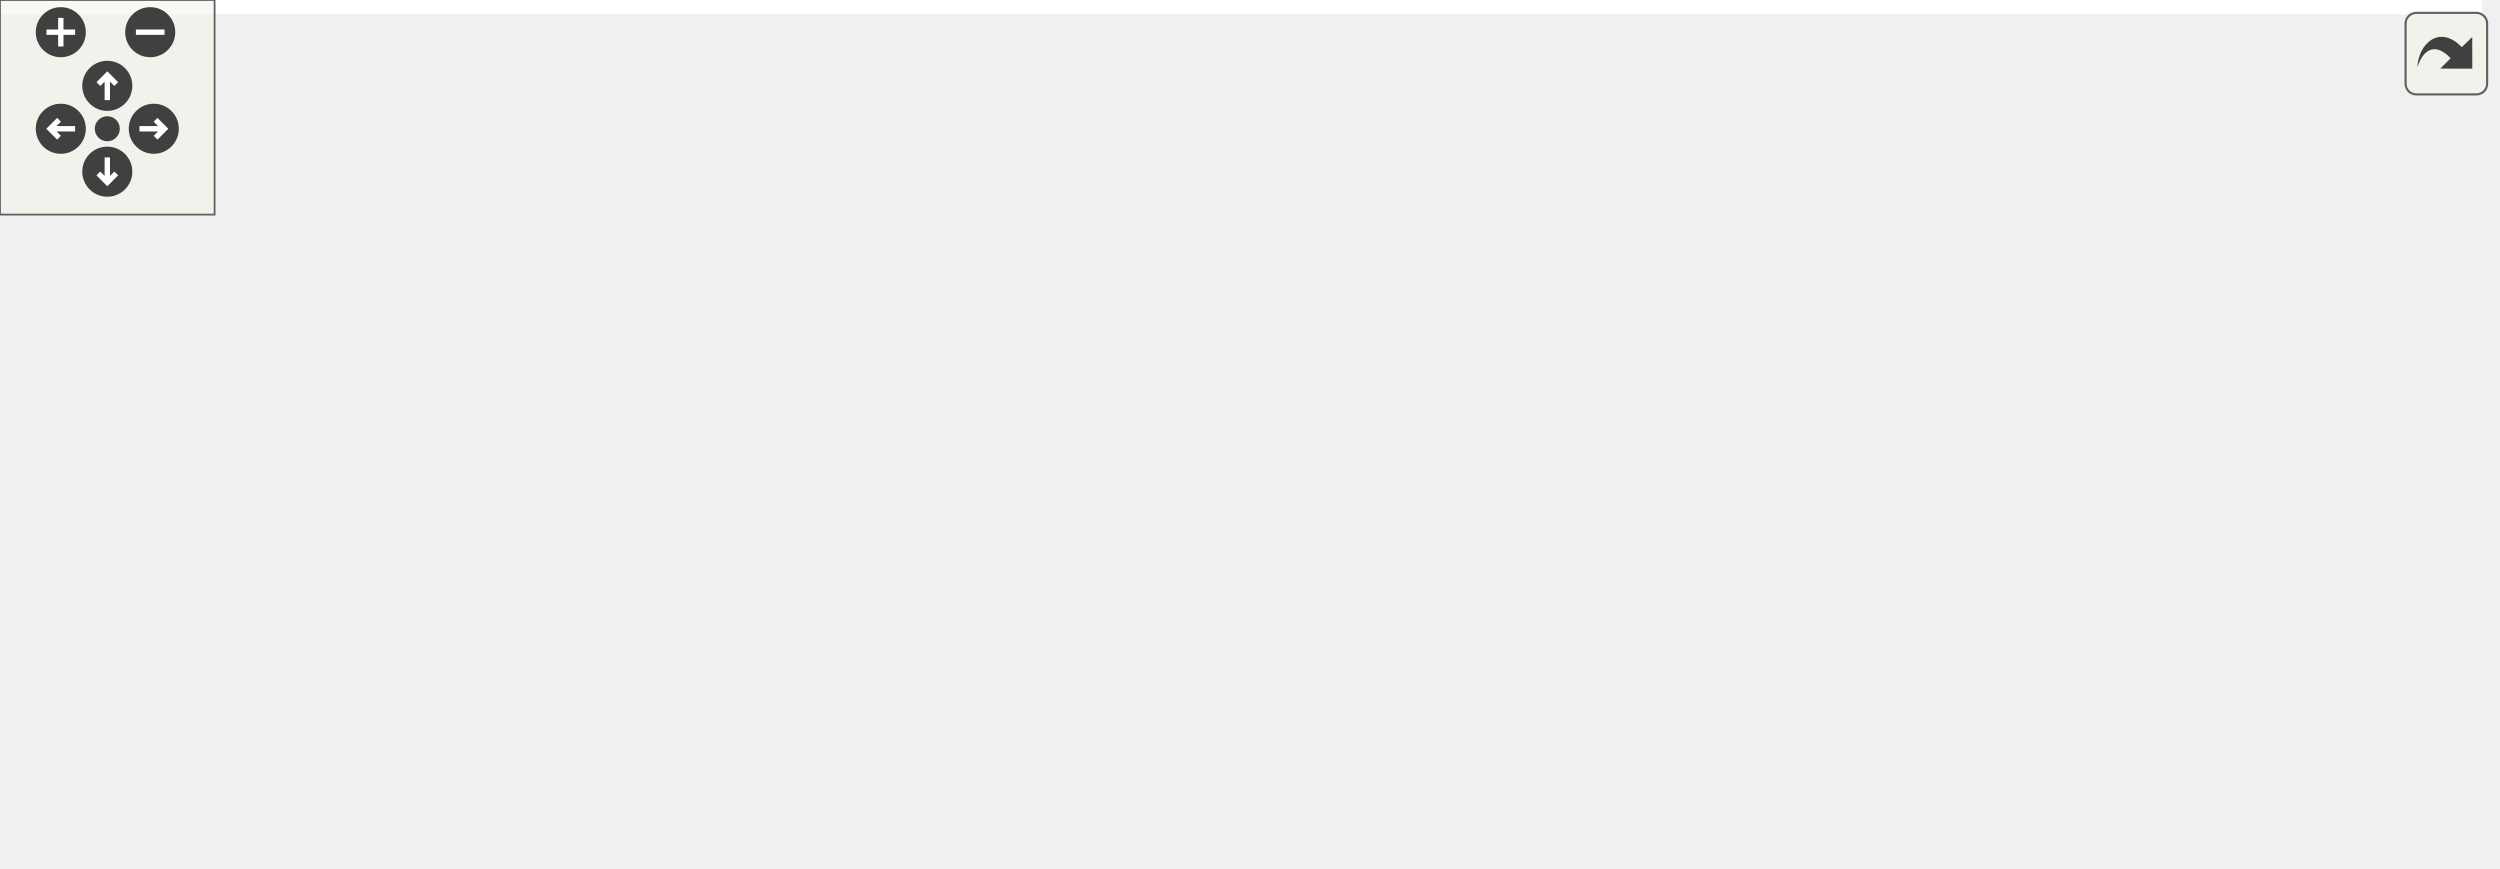
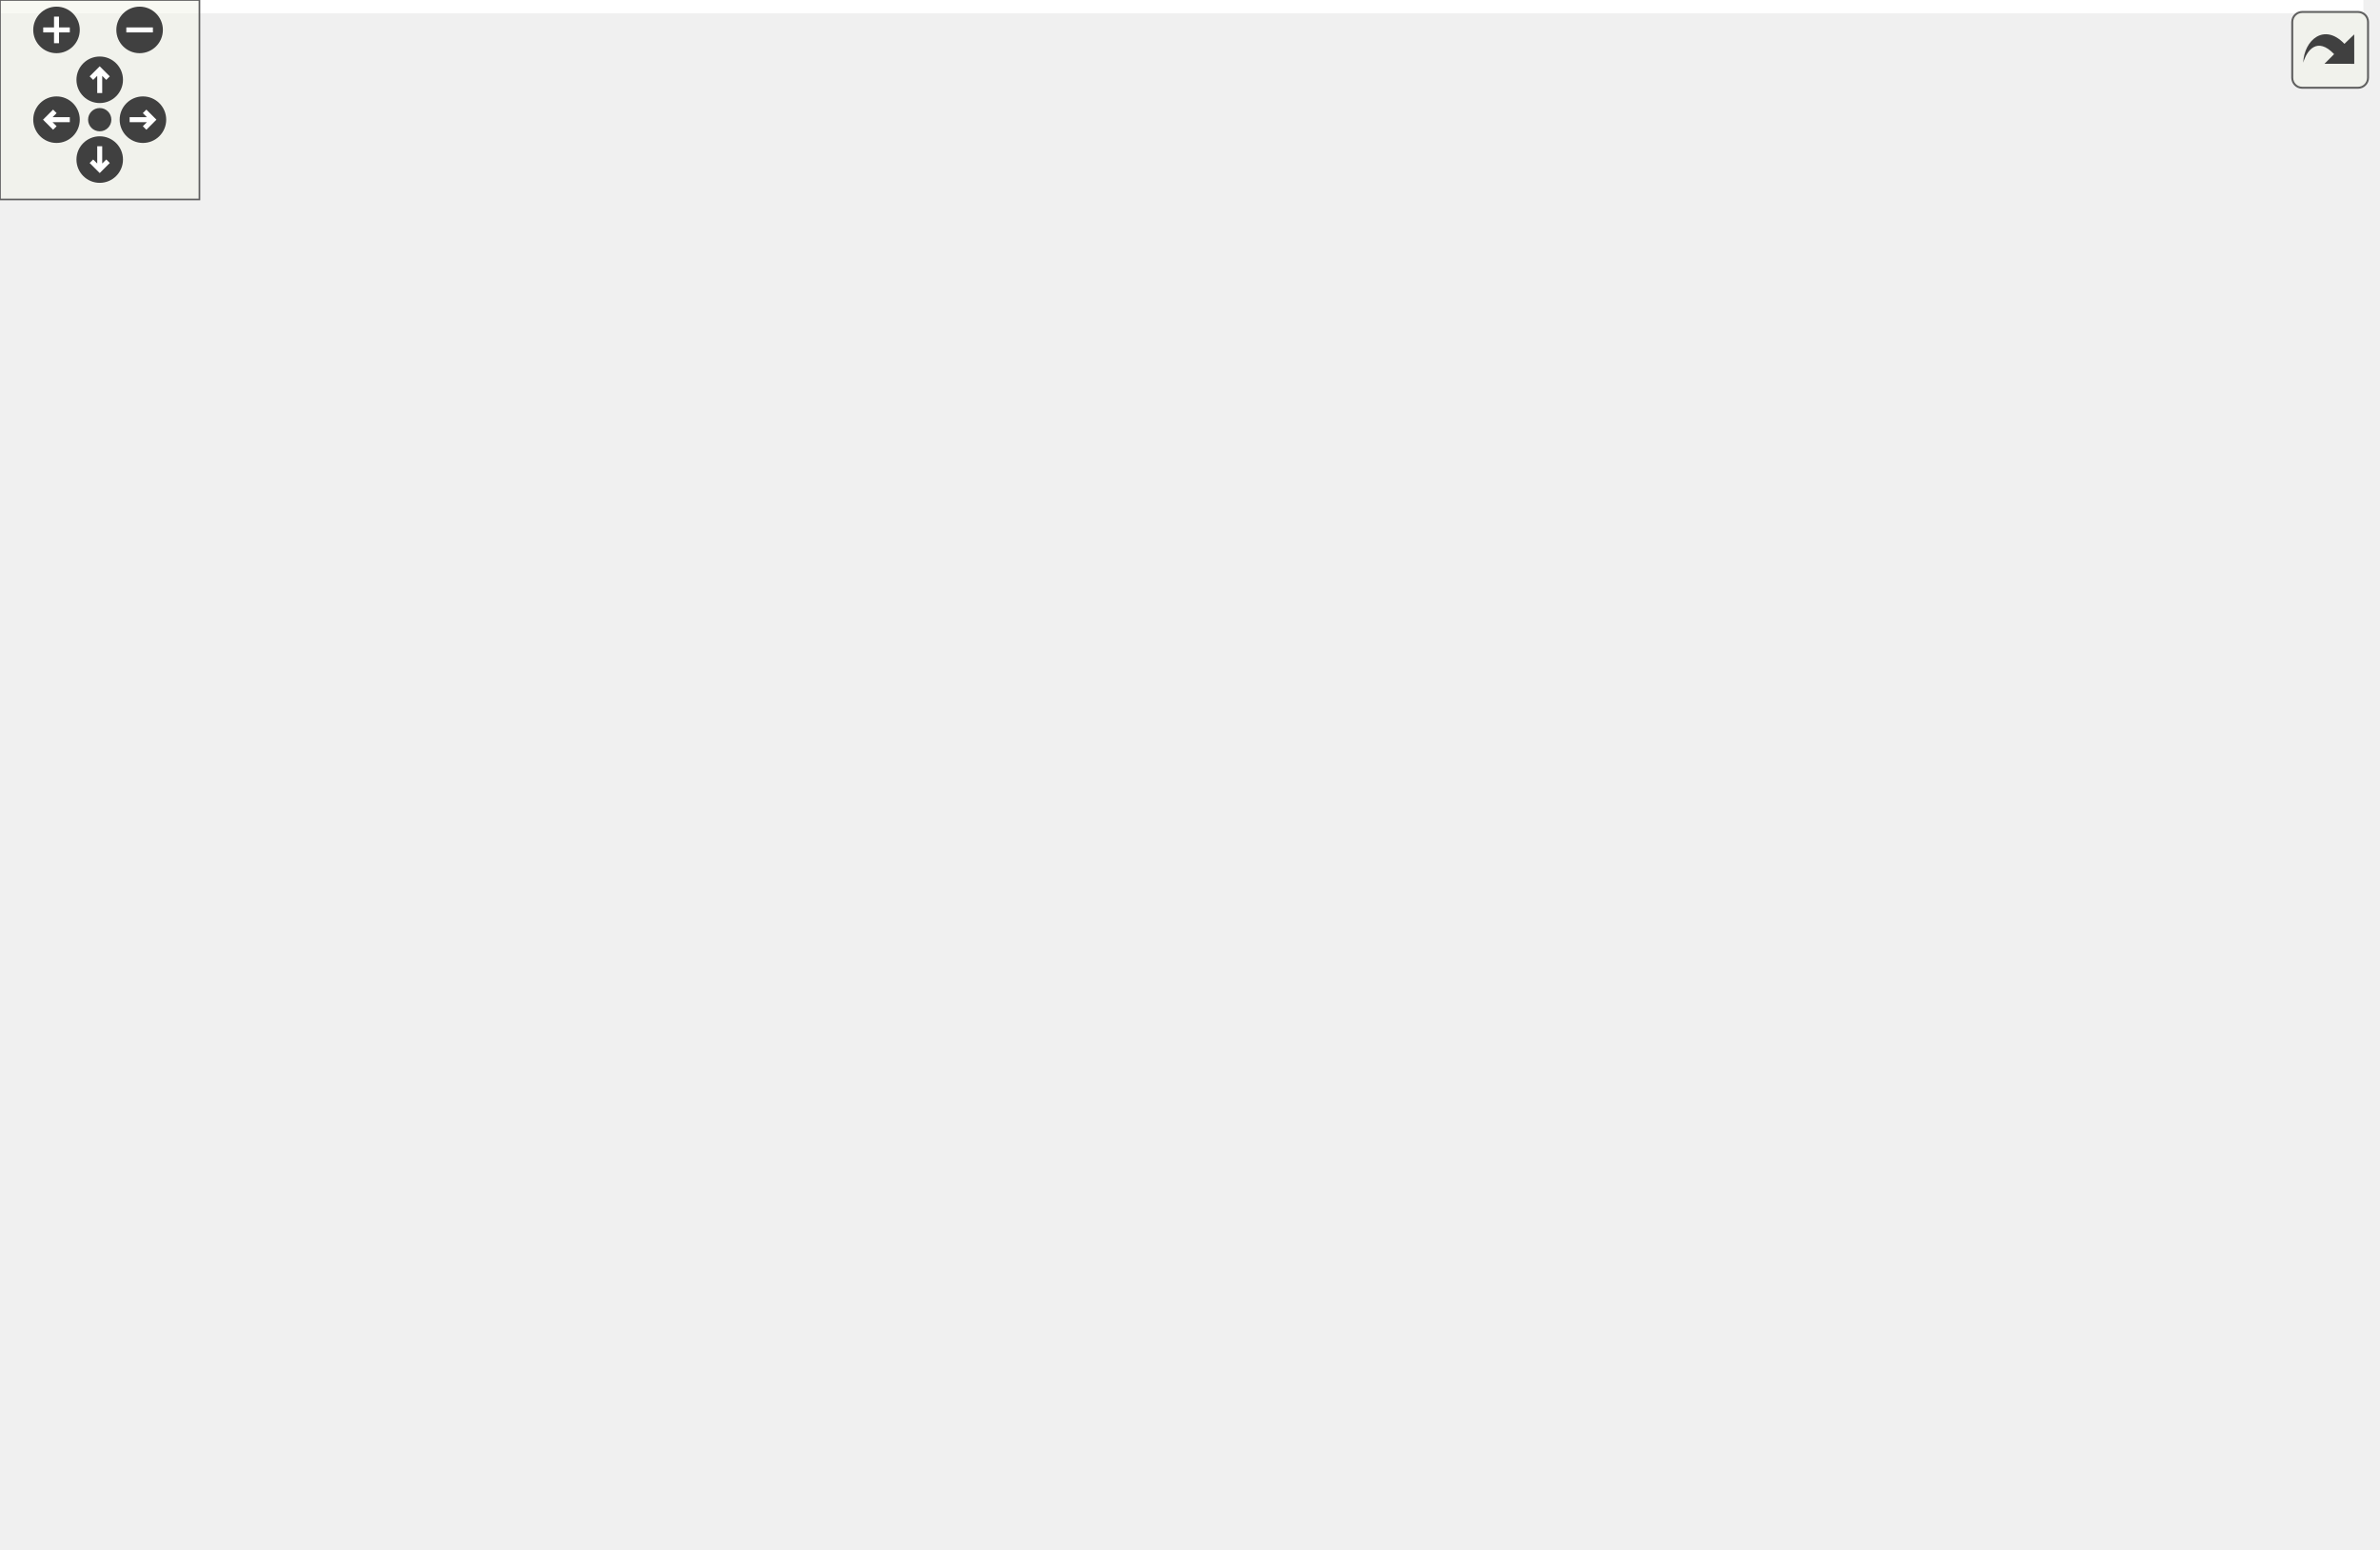
<svg xmlns="http://www.w3.org/2000/svg" xmlns:xlink="http://www.w3.org/1999/xlink" id="main" version="1.1" xml:space="preserve">
  <style type="text/css">
.edge:hover path { stroke: red; }
.edge:hover polygon { stroke: red; fill: red; }
</style>
  <defs>
    <circle id="rim" cx="0" cy="0" r="7" />
    <circle id="rim2" cx="0" cy="0" r="3.5" />
    <g id="zoomPlus">
      <use xlink:href="#rim" fill="#404040">
        <set attributeName="fill" to="#808080" begin="zoomplus.mouseover" end="zoomplus.mouseout" />
      </use>
      <path d="M-4,0h8M0,-4v8" fill="none" stroke="white" stroke-width="1.5" pointer-events="none" />
    </g>
    <g id="zoomMin">
      <use xlink:href="#rim" fill="#404040">
        <set attributeName="fill" to="#808080" begin="zoomminus.mouseover" end="zoomminus.mouseout" />
      </use>
      <path d="M-4,0h8" fill="none" stroke="white" stroke-width="1.5" pointer-events="none" />
    </g>
    <g id="dirArrow">
      <path fill="none" stroke="white" stroke-width="1.5" d="M0,-3.0v7 M-2.5,-0.5L0,-3.0L2.5,-0.5" />
    </g>
    <g id="resetDef">
      <use xlink:href="#rim2" fill="#404040">
        <set attributeName="fill" to="#808080" begin="reset.mouseover" end="reset.mouseout" />
      </use>
    </g>
  </defs>
  <svg id="graph" class="graph">
    <g id="viewport">
-       <polygon fill="white" stroke="transparent" points="-4,4 -4,-182 694,-182 694,4 -4,4" />
+       <polygon fill="white" stroke="transparent" points="-4,4 -4,-405.5 711,-405.5 711,4 -4,4" />
      <g id="node1" class="node">
        <g id="a_node1">
          <a xlink:title=" ">
-             <polygon fill="#bfbfbf" stroke="black" points="0,-73.5 0,-103.5 134,-103.5 134,-73.5 0,-73.5" />
-             <text text-anchor="start" x="8" y="-91.5" font-family="Helvetica,sans-Serif" font-size="10.00">src_files.FlowAnimation.</text>
-             <text text-anchor="middle" x="67" y="-80.5" font-family="Helvetica,sans-Serif" font-size="10.00">FlowAnimation.save_frame</text>
+             <polygon fill="#bfbfbf" stroke="black" points="0,-147.5 0,-177.5 134,-177.5 134,-147.5 0,-147.5" />
+             <text text-anchor="start" x="8" y="-165.5" font-family="Helvetica,sans-Serif" font-size="10.00">src_files.FlowAnimation.</text>
+             <text text-anchor="middle" x="67" y="-154.5" font-family="Helvetica,sans-Serif" font-size="10.00">FlowAnimation.save_frame</text>
          </a>
        </g>
      </g>
      <g id="node2" class="node">
        <g id="a_node2">
          <a xlink:href="classsrc__files_1_1FlowAnimation_1_1FlowAnimation.html#aa43d9d15f49ab97e34b6f975228b02f1" target="_top" xlink:title=" ">
-             <polygon fill="white" stroke="black" points="170,-73.5 170,-103.5 313,-103.5 313,-73.5 170,-73.5" />
-             <text text-anchor="start" x="178" y="-91.5" font-family="Helvetica,sans-Serif" font-size="10.00">src_files.FlowAnimation.</text>
-             <text text-anchor="middle" x="241.5" y="-80.5" font-family="Helvetica,sans-Serif" font-size="10.00">FlowAnimation.update_frame</text>
+             <polygon fill="white" stroke="black" points="170,-147.5 170,-177.5 313,-177.5 313,-147.5 170,-147.5" />
+             <text text-anchor="start" x="178" y="-165.5" font-family="Helvetica,sans-Serif" font-size="10.00">src_files.FlowAnimation.</text>
+             <text text-anchor="middle" x="241.5" y="-154.5" font-family="Helvetica,sans-Serif" font-size="10.00">FlowAnimation.update_frame</text>
          </a>
        </g>
      </g>
      <g id="edge1" class="edge">
-         <path fill="none" stroke="midnightblue" d="M134.2,-88.5C142.6,-88.5 151.27,-88.5 159.86,-88.5" />
-         <polygon fill="midnightblue" stroke="midnightblue" points="159.89,-92 169.89,-88.5 159.89,-85 159.89,-92" />
+         <path fill="none" stroke="midnightblue" d="M134.2,-162.5C142.6,-162.5 151.27,-162.5 159.86,-162.5" />
+         <polygon fill="midnightblue" stroke="midnightblue" points="159.89,-166 169.89,-162.5 159.89,-159 159.89,-166" />
      </g>
      <g id="node3" class="node">
        <g id="a_node3">
          <a xlink:href="classsrc__files_1_1FlowAnimation_1_1FlowAnimation.html#ae5cf5c670cfd79914fba912bfada1083" target="_top" xlink:title=" ">
-             <polygon fill="white" stroke="black" points="352.5,-147.5 352.5,-177.5 512.5,-177.5 512.5,-147.5 352.5,-147.5" />
-             <text text-anchor="start" x="360.5" y="-165.5" font-family="Helvetica,sans-Serif" font-size="10.00">src_files.FlowAnimation.</text>
-             <text text-anchor="middle" x="432.5" y="-154.5" font-family="Helvetica,sans-Serif" font-size="10.00">FlowAnimation.update_abun_plot</text>
+             <polygon fill="white" stroke="black" points="361,-294.5 361,-324.5 521,-324.5 521,-294.5 361,-294.5" />
+             <text text-anchor="start" x="369" y="-312.5" font-family="Helvetica,sans-Serif" font-size="10.00">src_files.FlowAnimation.</text>
+             <text text-anchor="middle" x="441" y="-301.5" font-family="Helvetica,sans-Serif" font-size="10.00">FlowAnimation.update_abun_plot</text>
          </a>
        </g>
      </g>
      <g id="edge2" class="edge">
-         <path fill="none" stroke="midnightblue" d="M271.35,-103.55C292.48,-114.19 322.06,-128.33 349,-138.5 354.36,-140.53 359.98,-142.48 365.64,-144.35" />
-         <polygon fill="midnightblue" stroke="midnightblue" points="364.6,-147.69 375.2,-147.4 366.73,-141.02 364.6,-147.69" />
+         <path fill="none" stroke="midnightblue" d="M251.26,-177.56C267.24,-203.67 303.7,-257.25 349,-285.5 351.77,-287.23 354.67,-288.83 357.65,-290.32" />
+         <polygon fill="midnightblue" stroke="midnightblue" points="356.26,-293.54 366.82,-294.46 359.14,-287.16 356.26,-293.54" />
      </g>
      <g id="node4" class="node">
        <g id="a_node4">
          <a xlink:href="classsrc__files_1_1FlowAnimation_1_1FlowAnimation.html#a95e4fc280171aeddd24ea64c7ac34ca1" target="_top" xlink:title=" ">
-             <polygon fill="white" stroke="black" points="364,-98.5 364,-128.5 501,-128.5 501,-98.5 364,-98.5" />
-             <text text-anchor="start" x="372" y="-116.5" font-family="Helvetica,sans-Serif" font-size="10.00">src_files.FlowAnimation.</text>
-             <text text-anchor="middle" x="432.5" y="-105.5" font-family="Helvetica,sans-Serif" font-size="10.00">FlowAnimation.update_data</text>
+             <polygon fill="white" stroke="black" points="372.5,-245.5 372.5,-275.5 509.5,-275.5 509.5,-245.5 372.5,-245.5" />
+             <text text-anchor="start" x="380.5" y="-263.5" font-family="Helvetica,sans-Serif" font-size="10.00">src_files.FlowAnimation.</text>
+             <text text-anchor="middle" x="441" y="-252.5" font-family="Helvetica,sans-Serif" font-size="10.00">FlowAnimation.update_data</text>
          </a>
        </g>
      </g>
      <g id="edge3" class="edge">
-         <path fill="none" stroke="midnightblue" d="M313.15,-97.84C326.35,-99.59 340.21,-101.42 353.62,-103.2" />
-         <polygon fill="midnightblue" stroke="midnightblue" points="353.39,-106.7 363.76,-104.54 354.31,-99.76 353.39,-106.7" />
+         <path fill="none" stroke="midnightblue" d="M260.15,-177.7C280.36,-194.37 315.07,-220.83 349,-236.5 353.4,-238.53 358.01,-240.42 362.71,-242.16" />
+         <polygon fill="midnightblue" stroke="midnightblue" points="361.87,-245.57 372.47,-245.54 364.16,-238.96 361.87,-245.57" />
+       </g>
+       <g id="node10" class="node">
+         <g id="a_node10">
+           <a xlink:href="classsrc__files_1_1FlowAnimation_1_1FlowAnimation.html#a3c3a1682828427540b5999cfb2680498" target="_top" xlink:title=" ">
+             <polygon fill="white" stroke="black" points="357.5,-196.5 357.5,-226.5 524.5,-226.5 524.5,-196.5 357.5,-196.5" />
+             <text text-anchor="start" x="365.5" y="-214.5" font-family="Helvetica,sans-Serif" font-size="10.00">src_files.FlowAnimation.</text>
+             <text text-anchor="middle" x="441" y="-203.5" font-family="Helvetica,sans-Serif" font-size="10.00">FlowAnimation.update_fission_plot</text>
+           </a>
+         </g>
+       </g>
+       <g id="edge9" class="edge">
+         <path fill="none" stroke="midnightblue" d="M303.1,-177.53C324.14,-182.76 347.92,-188.65 369.68,-194.05" />
+         <polygon fill="midnightblue" stroke="midnightblue" points="368.97,-197.48 379.52,-196.49 370.65,-190.69 368.97,-197.48" />
+       </g>
+       <g id="node11" class="node">
+         <g id="a_node11">
+           <a xlink:href="classsrc__files_1_1FlowAnimation_1_1FlowAnimation.html#a69be16253d1914cf7d7b615f991b30b5" target="_top" xlink:title=" ">
+             <polygon fill="white" stroke="black" points="363,-147.5 363,-177.5 519,-177.5 519,-147.5 363,-147.5" />
+             <text text-anchor="start" x="371" y="-165.5" font-family="Helvetica,sans-Serif" font-size="10.00">src_files.FlowAnimation.</text>
+             <text text-anchor="middle" x="441" y="-154.5" font-family="Helvetica,sans-Serif" font-size="10.00">FlowAnimation.update_flow_plot</text>
+           </a>
+         </g>
+       </g>
+       <g id="edge10" class="edge">
+         <path fill="none" stroke="midnightblue" d="M313.24,-162.5C326.03,-162.5 339.51,-162.5 352.7,-162.5" />
+         <polygon fill="midnightblue" stroke="midnightblue" points="352.72,-166 362.72,-162.5 352.72,-159 352.72,-166" />
+       </g>
+       <g id="node12" class="node">
+         <g id="a_node12">
+           <a xlink:href="classsrc__files_1_1FlowAnimation_1_1FlowAnimation.html#a0f74e5f140064ab9090785781a2d397d" target="_top" xlink:title=" ">
+             <polygon fill="white" stroke="black" points="349,-98.5 349,-128.5 533,-128.5 533,-98.5 349,-98.5" />
+             <text text-anchor="start" x="357" y="-116.5" font-family="Helvetica,sans-Serif" font-size="10.00">src_files.FlowAnimation.</text>
+             <text text-anchor="middle" x="441" y="-105.5" font-family="Helvetica,sans-Serif" font-size="10.00">FlowAnimation.update_interactive_text</text>
+           </a>
+         </g>
+       </g>
+       <g id="edge11" class="edge">
+         <path fill="none" stroke="midnightblue" d="M303.1,-147.47C324.14,-142.24 347.92,-136.35 369.68,-130.95" />
+         <polygon fill="midnightblue" stroke="midnightblue" points="370.65,-134.31 379.52,-128.51 368.97,-127.52 370.65,-134.31" />
+       </g>
+       <g id="node13" class="node">
+         <g id="a_node13">
+           <a xlink:href="classsrc__files_1_1FlowAnimation_1_1FlowAnimation.html#a884d661885aa9f83ca36713c791fd245" target="_top" xlink:title=" ">
+             <polygon fill="white" stroke="black" points="353,-49.5 353,-79.5 529,-79.5 529,-49.5 353,-49.5" />
+             <text text-anchor="start" x="361" y="-67.5" font-family="Helvetica,sans-Serif" font-size="10.00">src_files.FlowAnimation.</text>
+             <text text-anchor="middle" x="441" y="-56.5" font-family="Helvetica,sans-Serif" font-size="10.00">FlowAnimation.update_ngamma_plot</text>
+           </a>
+         </g>
+       </g>
+       <g id="edge12" class="edge">
+         <path fill="none" stroke="midnightblue" d="M260.15,-147.3C280.36,-130.63 315.07,-104.17 349,-88.5 353.32,-86.51 357.83,-84.66 362.43,-82.94" />
+         <polygon fill="midnightblue" stroke="midnightblue" points="363.69,-86.21 371.98,-79.62 361.39,-79.6 363.69,-86.21" />
+       </g>
+       <g id="node14" class="node">
+         <g id="a_node14">
+           <a xlink:href="classsrc__files_1_1FlowAnimation_1_1FlowAnimation.html#a269a1fec8ec2787aa0048fb744c544a2" target="_top" xlink:title=" ">
+             <polygon fill="white" stroke="black" points="370.5,-0.5 370.5,-30.5 511.5,-30.5 511.5,-0.5 370.5,-0.5" />
+             <text text-anchor="start" x="378.5" y="-18.5" font-family="Helvetica,sans-Serif" font-size="10.00">src_files.FlowAnimation.</text>
+             <text text-anchor="middle" x="441" y="-7.5" font-family="Helvetica,sans-Serif" font-size="10.00">FlowAnimation.update_slider</text>
+           </a>
+         </g>
+       </g>
+       <g id="edge13" class="edge">
+         <path fill="none" stroke="midnightblue" d="M251.26,-147.44C267.24,-121.33 303.7,-67.75 349,-39.5 352.67,-37.21 356.54,-35.15 360.55,-33.27" />
+         <polygon fill="midnightblue" stroke="midnightblue" points="362.25,-36.36 370.11,-29.25 359.53,-29.9 362.25,-36.36" />
+       </g>
+       <g id="node5" class="node">
+         <g id="a_node5">
+           <a xlink:href="classsrc__files_1_1FlowAnimation_1_1FlowAnimation.html#a8fc4810f1535c249641ab8cb7377d98b" target="_top" xlink:title=" ">
+             <polygon fill="white" stroke="black" points="572.5,-360 572.5,-401 703.5,-401 703.5,-360 572.5,-360" />
+             <text text-anchor="start" x="580.5" y="-389" font-family="Helvetica,sans-Serif" font-size="10.00">src_files.FlowAnimation.</text>
+             <text text-anchor="start" x="580.5" y="-378" font-family="Helvetica,sans-Serif" font-size="10.00">FlowAnimation.__init_data</text>
+             <text text-anchor="middle" x="638" y="-367" font-family="Helvetica,sans-Serif" font-size="10.00">_addmainout</text>
+           </a>
+         </g>
+       </g>
+       <g id="edge4" class="edge">
+         <path fill="none" stroke="midnightblue" d="M509.57,-272.41C517.98,-275.76 526.05,-280.03 533,-285.5 558.96,-305.92 544.62,-328.23 569,-350.5 570.31,-351.7 571.68,-352.85 573.09,-353.97" />
+         <polygon fill="midnightblue" stroke="midnightblue" points="571.4,-357.05 581.6,-359.9 575.4,-351.31 571.4,-357.05" />
      </g>
      <g id="node6" class="node">
        <g id="a_node6">
-           <a xlink:href="classsrc__files_1_1FlowAnimation_1_1FlowAnimation.html#a3c3a1682828427540b5999cfb2680498" target="_top" xlink:title=" ">
-             <polygon fill="white" stroke="black" points="349,-49.5 349,-79.5 516,-79.5 516,-49.5 349,-49.5" />
-             <text text-anchor="start" x="357" y="-67.5" font-family="Helvetica,sans-Serif" font-size="10.00">src_files.FlowAnimation.</text>
-             <text text-anchor="middle" x="432.5" y="-56.5" font-family="Helvetica,sans-Serif" font-size="10.00">FlowAnimation.update_fission_plot</text>
+           <a xlink:href="classsrc__files_1_1FlowAnimation_1_1FlowAnimation.html#a9e88300af271ce4c397fb5b6368ffb68" target="_top" xlink:title=" ">
+             <polygon fill="white" stroke="black" points="572.5,-300 572.5,-341 703.5,-341 703.5,-300 572.5,-300" />
+             <text text-anchor="start" x="580.5" y="-329" font-family="Helvetica,sans-Serif" font-size="10.00">src_files.FlowAnimation.</text>
+             <text text-anchor="start" x="580.5" y="-318" font-family="Helvetica,sans-Serif" font-size="10.00">FlowAnimation.__init_data</text>
+             <text text-anchor="middle" x="638" y="-307" font-family="Helvetica,sans-Serif" font-size="10.00">_energy</text>
          </a>
        </g>
      </g>
      <g id="edge5" class="edge">
-         <path fill="none" stroke="midnightblue" d="M313.15,-79.53C321.51,-78.47 330.14,-77.37 338.75,-76.28" />
-         <polygon fill="midnightblue" stroke="midnightblue" points="339.36,-79.73 348.84,-75 338.48,-72.78 339.36,-79.73" />
+         <path fill="none" stroke="midnightblue" d="M498.94,-275.61C510.26,-278.76 522.03,-282.15 533,-285.5 544.39,-288.98 556.41,-292.84 568.09,-296.7" />
+         <polygon fill="midnightblue" stroke="midnightblue" points="567.2,-300.09 577.79,-299.93 569.41,-293.45 567.2,-300.09" />
      </g>
      <g id="node7" class="node">
        <g id="a_node7">
-           <a xlink:href="classsrc__files_1_1FlowAnimation_1_1FlowAnimation.html#a69be16253d1914cf7d7b615f991b30b5" target="_top" xlink:title=" ">
-             <polygon fill="white" stroke="black" points="354.5,-0.5 354.5,-30.5 510.5,-30.5 510.5,-0.5 354.5,-0.5" />
-             <text text-anchor="start" x="362.5" y="-18.5" font-family="Helvetica,sans-Serif" font-size="10.00">src_files.FlowAnimation.</text>
-             <text text-anchor="middle" x="432.5" y="-7.5" font-family="Helvetica,sans-Serif" font-size="10.00">FlowAnimation.update_flow_plot</text>
+           <a xlink:href="classsrc__files_1_1FlowAnimation_1_1FlowAnimation.html#a0e9148bf5756f81387be0f1c34c0b0f1" target="_top" xlink:title=" ">
+             <polygon fill="white" stroke="black" points="572.5,-240 572.5,-281 703.5,-281 703.5,-240 572.5,-240" />
+             <text text-anchor="start" x="580.5" y="-269" font-family="Helvetica,sans-Serif" font-size="10.00">src_files.FlowAnimation.</text>
+             <text text-anchor="start" x="580.5" y="-258" font-family="Helvetica,sans-Serif" font-size="10.00">FlowAnimation.__init_data</text>
+             <text text-anchor="middle" x="638" y="-247" font-family="Helvetica,sans-Serif" font-size="10.00">_timescales</text>
          </a>
        </g>
      </g>
      <g id="edge6" class="edge">
-         <path fill="none" stroke="midnightblue" d="M273.28,-73.35C294.31,-63.32 322.99,-50.26 349,-40.5 355.31,-38.13 361.95,-35.83 368.61,-33.63" />
-         <polygon fill="midnightblue" stroke="midnightblue" points="369.9,-36.89 378.35,-30.5 367.76,-30.23 369.9,-36.89" />
-       </g>
-       <g id="node5" class="node">
-         <g id="a_node5">
+         <path fill="none" stroke="midnightblue" d="M509.65,-260.5C526.67,-260.5 545.02,-260.5 562.35,-260.5" />
+         <polygon fill="midnightblue" stroke="midnightblue" points="562.42,-264 572.42,-260.5 562.42,-257 562.42,-264" />
+       </g>
+       <g id="node8" class="node">
+         <g id="a_node8">
+           <a xlink:href="classsrc__files_1_1FlowAnimation_1_1FlowAnimation.html#a7031b76d4d9ec67e745a8357a8704540" target="_top" xlink:title=" ">
+             <polygon fill="white" stroke="black" points="572.5,-180 572.5,-221 703.5,-221 703.5,-180 572.5,-180" />
+             <text text-anchor="start" x="580.5" y="-209" font-family="Helvetica,sans-Serif" font-size="10.00">src_files.FlowAnimation.</text>
+             <text text-anchor="start" x="580.5" y="-198" font-family="Helvetica,sans-Serif" font-size="10.00">FlowAnimation.__init_data</text>
+             <text text-anchor="middle" x="638" y="-187" font-family="Helvetica,sans-Serif" font-size="10.00">_tracked</text>
+           </a>
+         </g>
+       </g>
+       <g id="edge7" class="edge">
+         <path fill="none" stroke="midnightblue" d="M501.9,-245.39C512.31,-242.57 523,-239.55 533,-236.5 545.12,-232.81 557.93,-228.62 570.27,-224.43" />
+         <polygon fill="midnightblue" stroke="midnightblue" points="571.71,-227.64 580.04,-221.08 569.44,-221.01 571.71,-227.64" />
+       </g>
+       <g id="node9" class="node">
+         <g id="a_node9">
          <a xlink:href="classsrc__files_1_1FlowAnimation_1_1FlowAnimation.html#a0b441e840894c30065df01b4a0c814ed" target="_top" xlink:title=" ">
-             <polygon fill="white" stroke="black" points="552,-98.5 552,-128.5 690,-128.5 690,-98.5 552,-98.5" />
-             <text text-anchor="start" x="560" y="-116.5" font-family="Helvetica,sans-Serif" font-size="10.00">src_files.FlowAnimation.</text>
-             <text text-anchor="middle" x="621" y="-105.5" font-family="Helvetica,sans-Serif" font-size="10.00">FlowAnimation.sum_over_A</text>
-           </a>
-         </g>
-       </g>
-       <g id="edge4" class="edge">
-         <path fill="none" stroke="midnightblue" d="M501.09,-113.5C514.22,-113.5 528.08,-113.5 541.52,-113.5" />
-         <polygon fill="midnightblue" stroke="midnightblue" points="541.7,-117 551.7,-113.5 541.7,-110 541.7,-117" />
+             <polygon fill="white" stroke="black" points="569,-131.5 569,-161.5 707,-161.5 707,-131.5 569,-131.5" />
+             <text text-anchor="start" x="577" y="-149.5" font-family="Helvetica,sans-Serif" font-size="10.00">src_files.FlowAnimation.</text>
+             <text text-anchor="middle" x="638" y="-138.5" font-family="Helvetica,sans-Serif" font-size="10.00">FlowAnimation.sum_over_A</text>
+           </a>
+         </g>
+       </g>
+       <g id="edge8" class="edge">
+         <path fill="none" stroke="midnightblue" d="M509.59,-249.42C517.99,-246.16 526.06,-241.94 533,-236.5 559.3,-215.89 543.56,-192.16 569,-170.5 570.5,-169.22 572.08,-168.01 573.71,-166.86" />
+         <polygon fill="midnightblue" stroke="midnightblue" points="575.57,-169.82 582.28,-161.63 571.92,-163.85 575.57,-169.82" />
      </g>
    </g>
  </svg>
  <g id="navigator" transform="translate(0 0)" fill="#404254">
    <rect fill="#f2f5e9" fill-opacity="0.5" stroke="#606060" stroke-width=".5" x="0" y="0" width="60" height="60" />
    <use id="zoomplus" xlink:href="#zoomPlus" x="17" y="9" />
    <use id="zoomminus" xlink:href="#zoomMin" x="42" y="9" />
    <use id="reset" xlink:href="#resetDef" x="30" y="36" />
    <g id="arrowUp" xlink:href="#dirArrow" transform="translate(30 24)">
      <use xlink:href="#rim" fill="#404040">
        <set attributeName="fill" to="#808080" begin="arrowUp.mouseover" end="arrowUp.mouseout" />
      </use>
      <path fill="none" stroke="white" stroke-width="1.5" d="M0,-3.0v7 M-2.5,-0.5L0,-3.0L2.5,-0.5" />
    </g>
    <g id="arrowRight" xlink:href="#dirArrow" transform="rotate(90) translate(36 -43)">
      <use xlink:href="#rim" fill="#404040">
        <set attributeName="fill" to="#808080" begin="arrowRight.mouseover" end="arrowRight.mouseout" />
      </use>
      <path fill="none" stroke="white" stroke-width="1.5" d="M0,-3.0v7 M-2.5,-0.5L0,-3.0L2.5,-0.5" />
    </g>
    <g id="arrowDown" xlink:href="#dirArrow" transform="rotate(180) translate(-30 -48)">
      <use xlink:href="#rim" fill="#404040">
        <set attributeName="fill" to="#808080" begin="arrowDown.mouseover" end="arrowDown.mouseout" />
      </use>
      <path fill="none" stroke="white" stroke-width="1.5" d="M0,-3.0v7 M-2.5,-0.5L0,-3.0L2.5,-0.5" />
    </g>
    <g id="arrowLeft" xlink:href="#dirArrow" transform="rotate(270) translate(-36 17)">
      <use xlink:href="#rim" fill="#404040">
        <set attributeName="fill" to="#808080" begin="arrowLeft.mouseover" end="arrowLeft.mouseout" />
      </use>
      <path fill="none" stroke="white" stroke-width="1.5" d="M0,-3.0v7 M-2.5,-0.5L0,-3.0L2.5,-0.5" />
    </g>
  </g>
  <svg viewBox="0 0 15 15" width="100%" height="30px" preserveAspectRatio="xMaxYMin meet">
    <g id="arrow_out" transform="scale(0.3 0.3)">
      <a xlink:href="classsrc__files_1_1FlowAnimation_1_1FlowAnimation_a8ad160e78f74152562a5998bbdf01228_cgraph_org.svg" target="_base">
        <rect id="button" ry="5" rx="5" y="6" x="6" height="38" width="38" fill="#f2f5e9" fill-opacity="0.5" stroke="#606060" stroke-width="1.0" />
        <path id="arrow" d="M 11.5,31.437 C 11.94,20.098 22.043,11.323 32.159,21.979 L 37.069,17.246 C 37.069,17.246 37.088,32 37.088,32 L 22.16,31.978 C 22.16,31.978 26.998,27.14 26.998,27.14 C 18.529,18.264 13.292,25.23 11.5,31.437 z" style="fill:#404040;" />
      </a>
    </g>
  </svg>
</svg>
